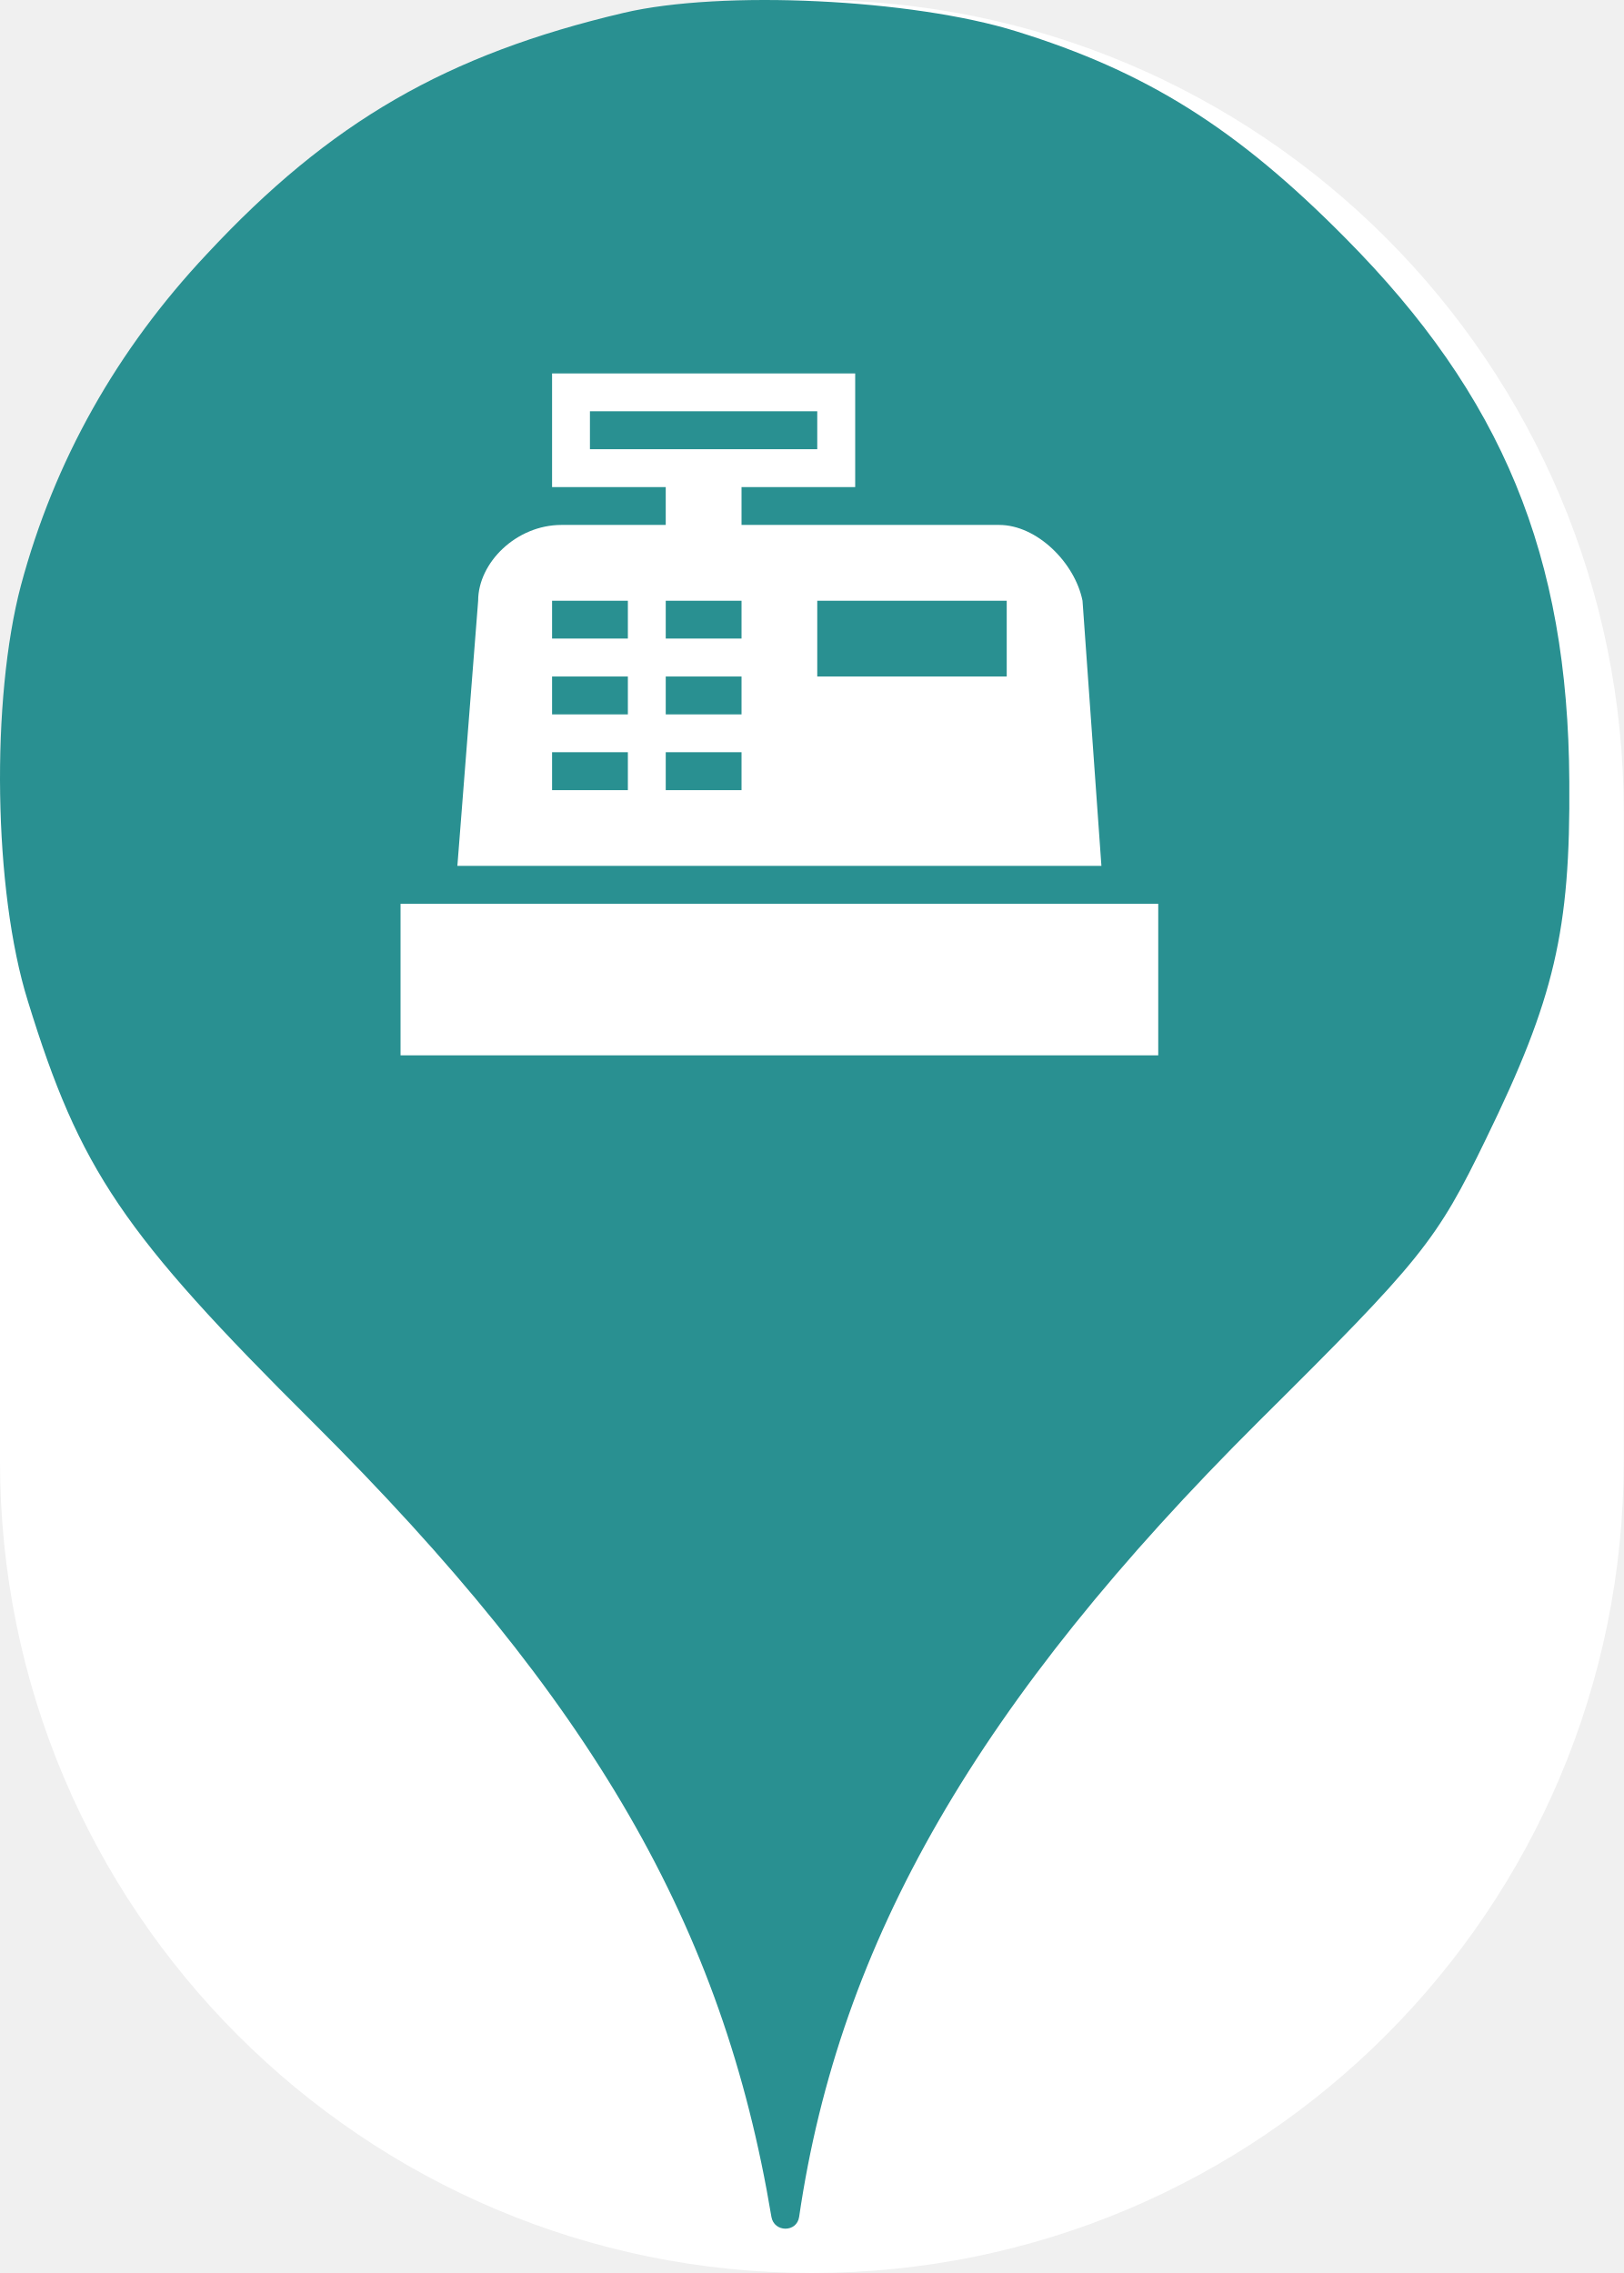
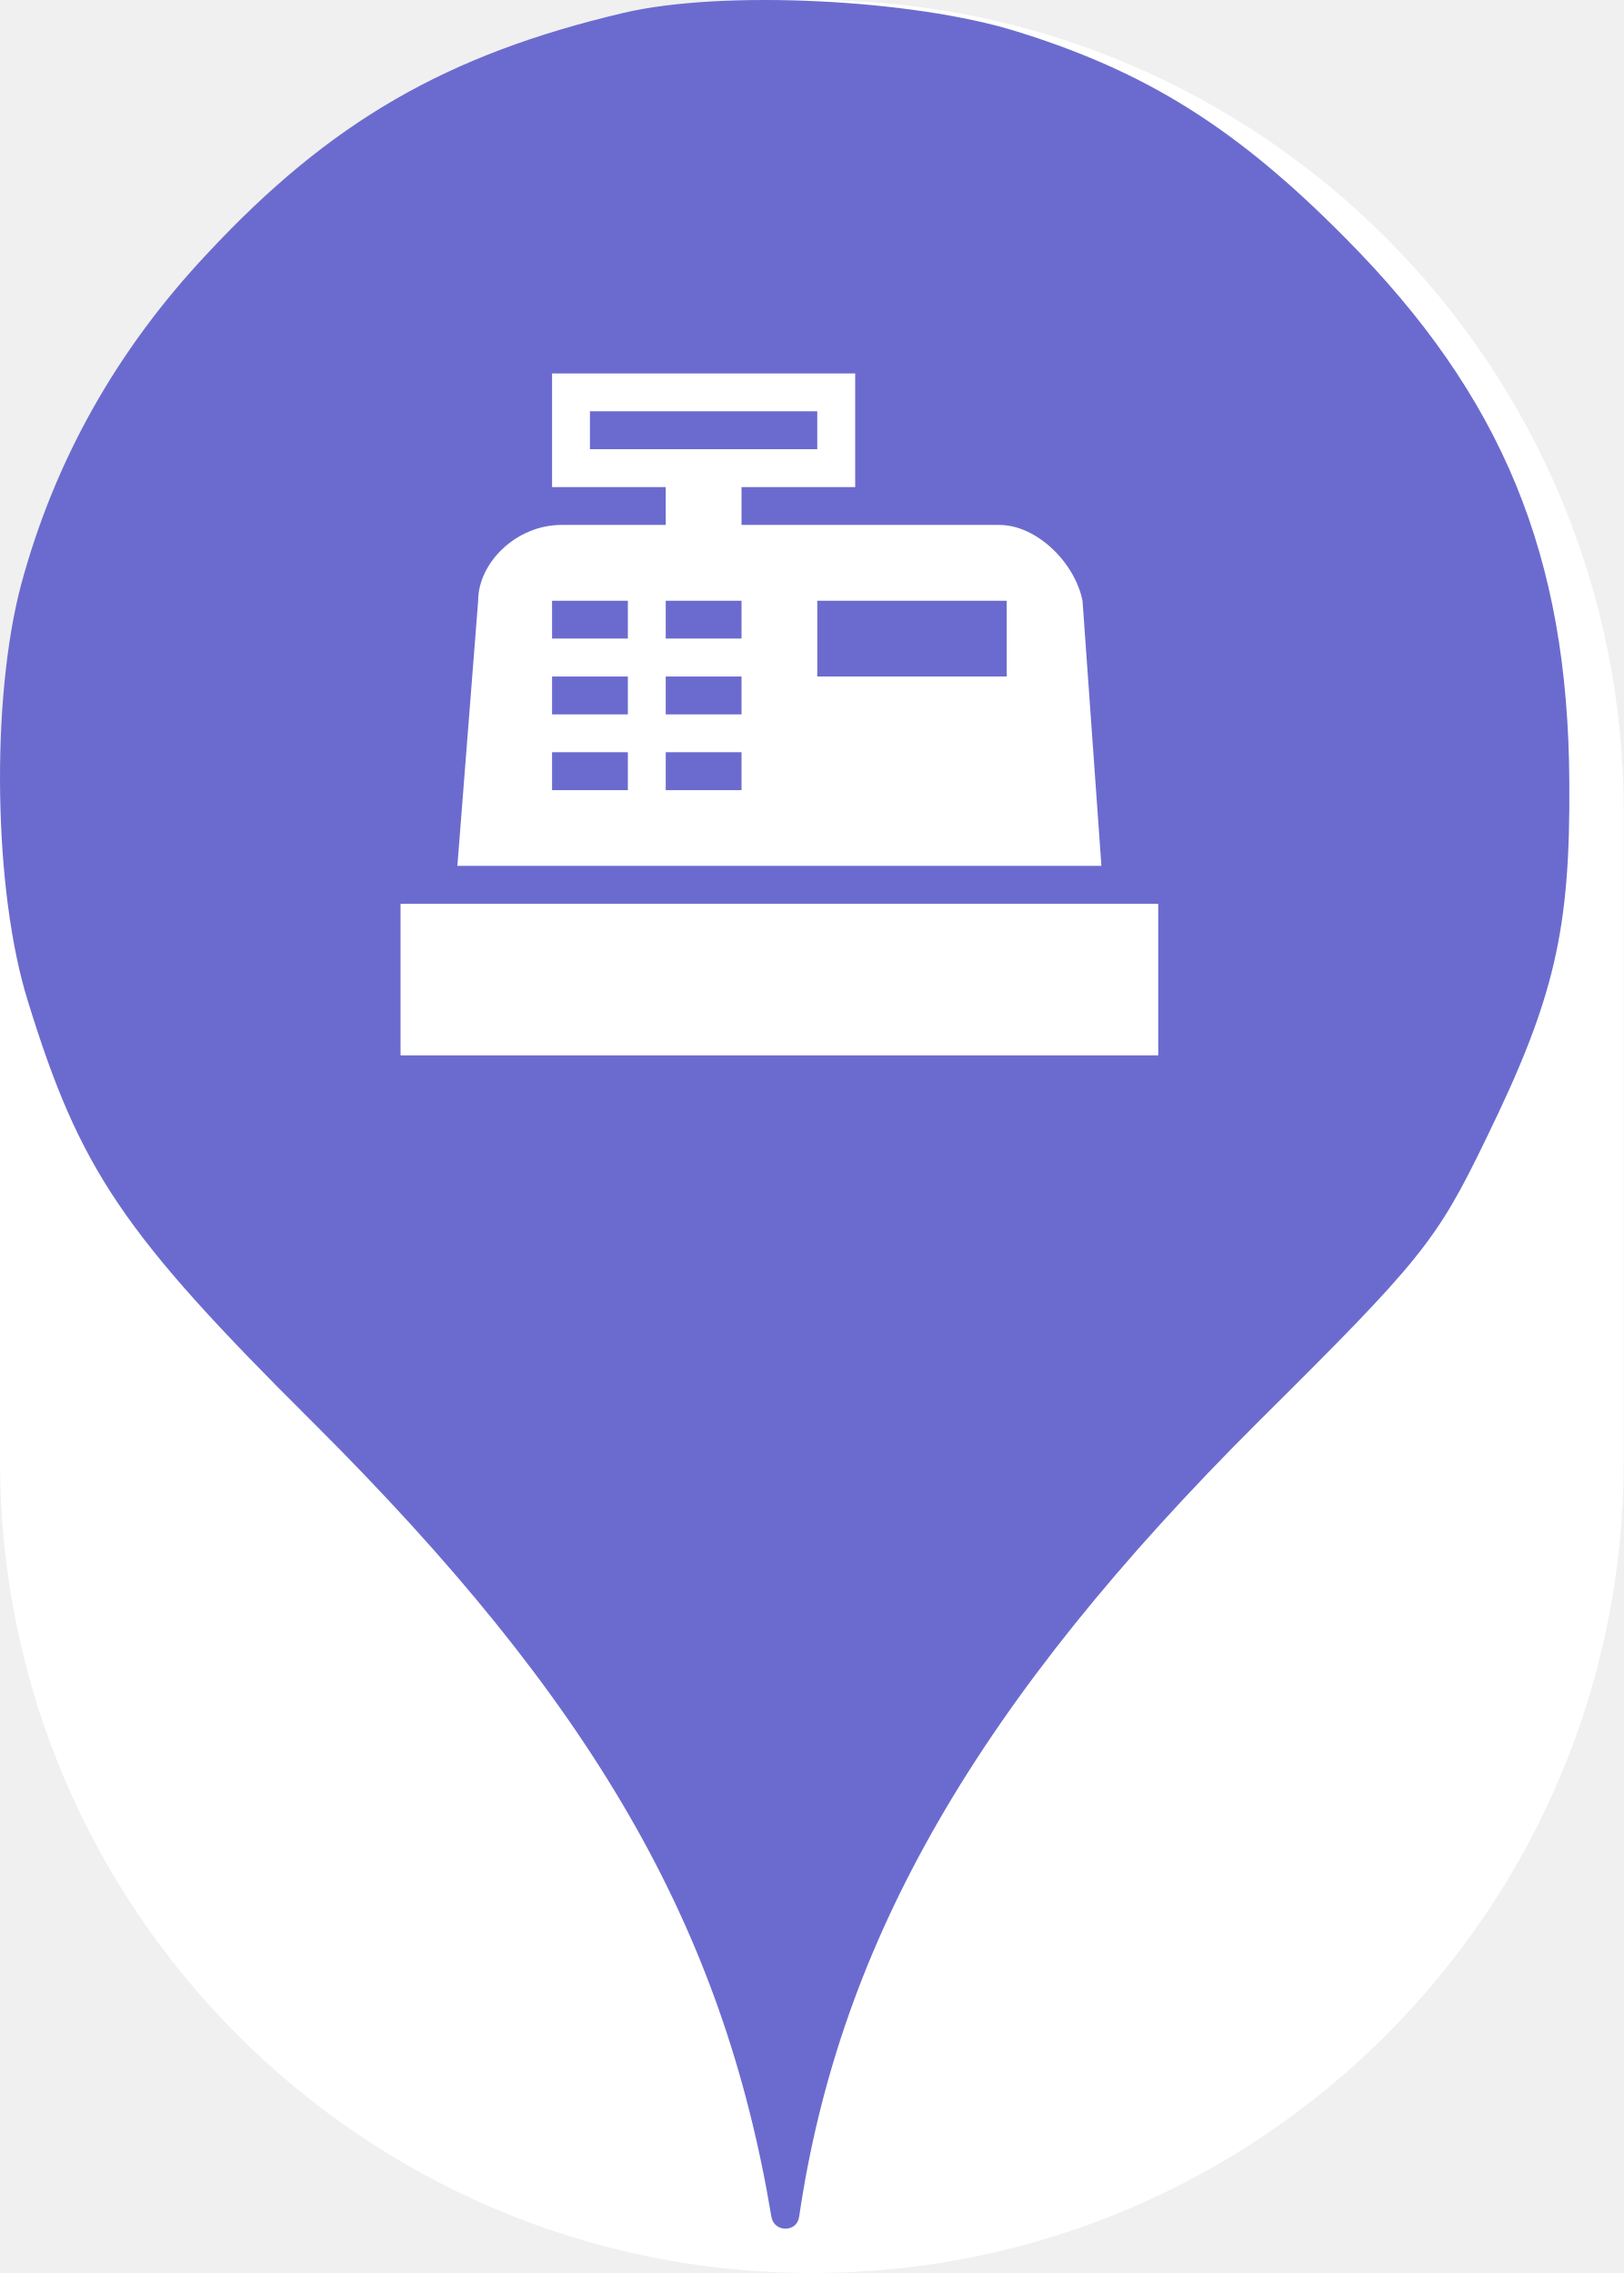
<svg xmlns="http://www.w3.org/2000/svg" viewBox="0 0 25 35" height="35" width="25">
  <rect fill="none" x="0" y="0" width="25" height="35" />
  <rect x="0" y="0" width="25" height="35" rx="12.5" ry="12.5" fill="#ffffff" />
-   <path fill="#299091" transform="translate(0 0)" d="M3.184 3.913C5.086 1.869 6.882 0.838 9.602 0.198C11.113 -0.158 14.046 -0.016 15.646 0.482C17.655 1.104 19.042 1.975 20.713 3.664C23.131 6.1 24.144 8.553 24.162 12.037C24.18 14.331 23.931 15.38 22.882 17.531C22.117 19.113 21.886 19.398 19.38 21.886C15.06 26.189 12.926 29.886 12.304 34.135C12.27 34.379 11.918 34.378 11.877 34.135C11.131 29.655 9.122 26.189 4.82 21.904C1.886 18.989 1.229 18.011 0.429 15.415C-0.105 13.709 -0.14 10.758 0.322 9.015C0.837 7.095 1.797 5.389 3.184 3.913ZM17.833 13.917H6.167V16.25H17.833V13.917ZM10.25 8.083H8.646C7.946 8.083 7.362 8.667 7.362 9.25L7.042 13.333H16.958L16.667 9.25C16.55 8.667 15.967 8.083 15.383 8.083H11.417V7.5H13.167V5.75H8.5V7.5H10.25V8.083ZM15.5 10.417H12.583V9.25H15.5V10.417ZM8.5 9.833V9.25H9.667V9.833H8.5ZM10.25 9.833V9.25H11.417V9.833H10.25ZM8.5 11V10.417H9.667V11H8.5ZM10.25 11V10.417H11.417V11H10.25ZM8.5 12.167V11.583H9.667V12.167H8.5ZM10.25 12.167V11.583H11.417V12.167H10.25ZM9.083 6.917V6.333H12.583V6.917H9.083Z" />
+   <path fill="#6b6bcf" transform="translate(0 0)" d="M3.184 3.913C5.086 1.869 6.882 0.838 9.602 0.198C11.113 -0.158 14.046 -0.016 15.646 0.482C17.655 1.104 19.042 1.975 20.713 3.664C23.131 6.1 24.144 8.553 24.162 12.037C24.18 14.331 23.931 15.38 22.882 17.531C22.117 19.113 21.886 19.398 19.38 21.886C15.06 26.189 12.926 29.886 12.304 34.135C12.27 34.379 11.918 34.378 11.877 34.135C11.131 29.655 9.122 26.189 4.82 21.904C1.886 18.989 1.229 18.011 0.429 15.415C-0.105 13.709 -0.14 10.758 0.322 9.015C0.837 7.095 1.797 5.389 3.184 3.913ZM17.833 13.917H6.167V16.25H17.833V13.917ZM10.25 8.083H8.646C7.946 8.083 7.362 8.667 7.362 9.25L7.042 13.333H16.958L16.667 9.25C16.55 8.667 15.967 8.083 15.383 8.083H11.417V7.5H13.167V5.75H8.5V7.5H10.25V8.083ZM15.5 10.417H12.583V9.25H15.5V10.417ZM8.5 9.833V9.25H9.667V9.833H8.5ZM10.25 9.833V9.25H11.417V9.833H10.25ZM8.5 11V10.417H9.667V11H8.5ZM10.25 11V10.417H11.417V11H10.25ZM8.5 12.167V11.583H9.667V12.167H8.5ZM10.25 12.167V11.583H11.417V12.167H10.25ZM9.083 6.917V6.333H12.583V6.917H9.083Z" />
</svg>
